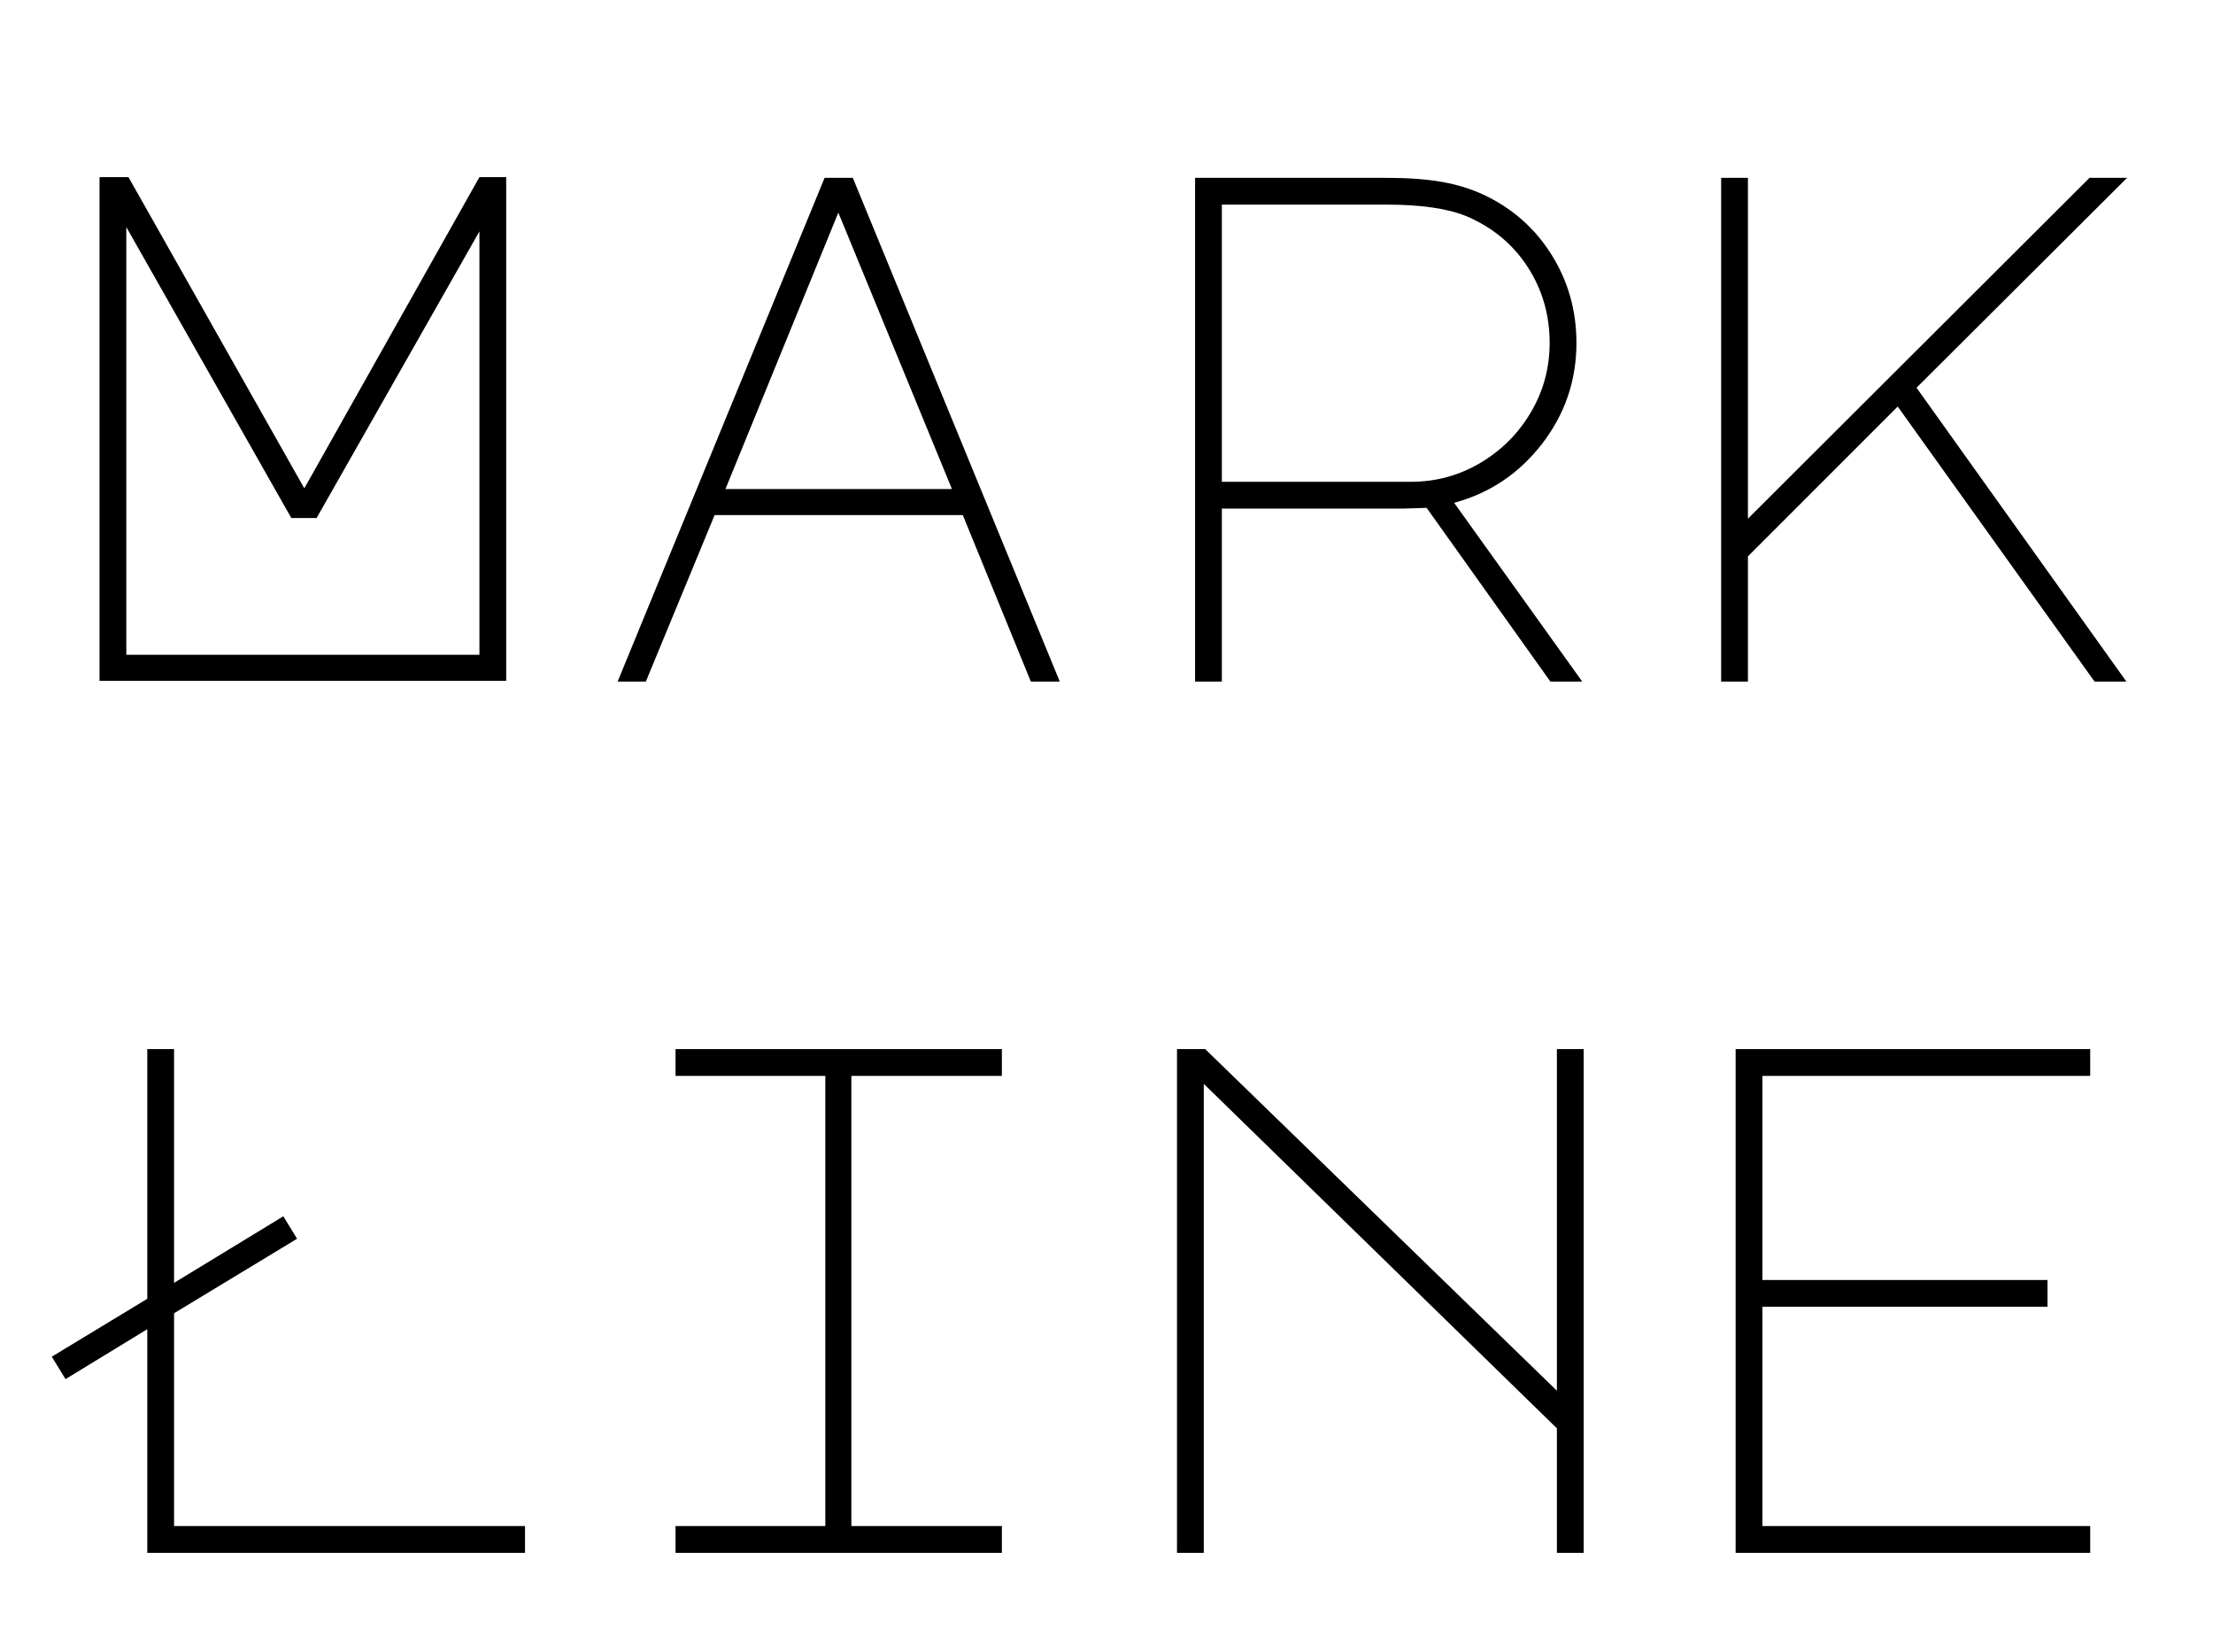
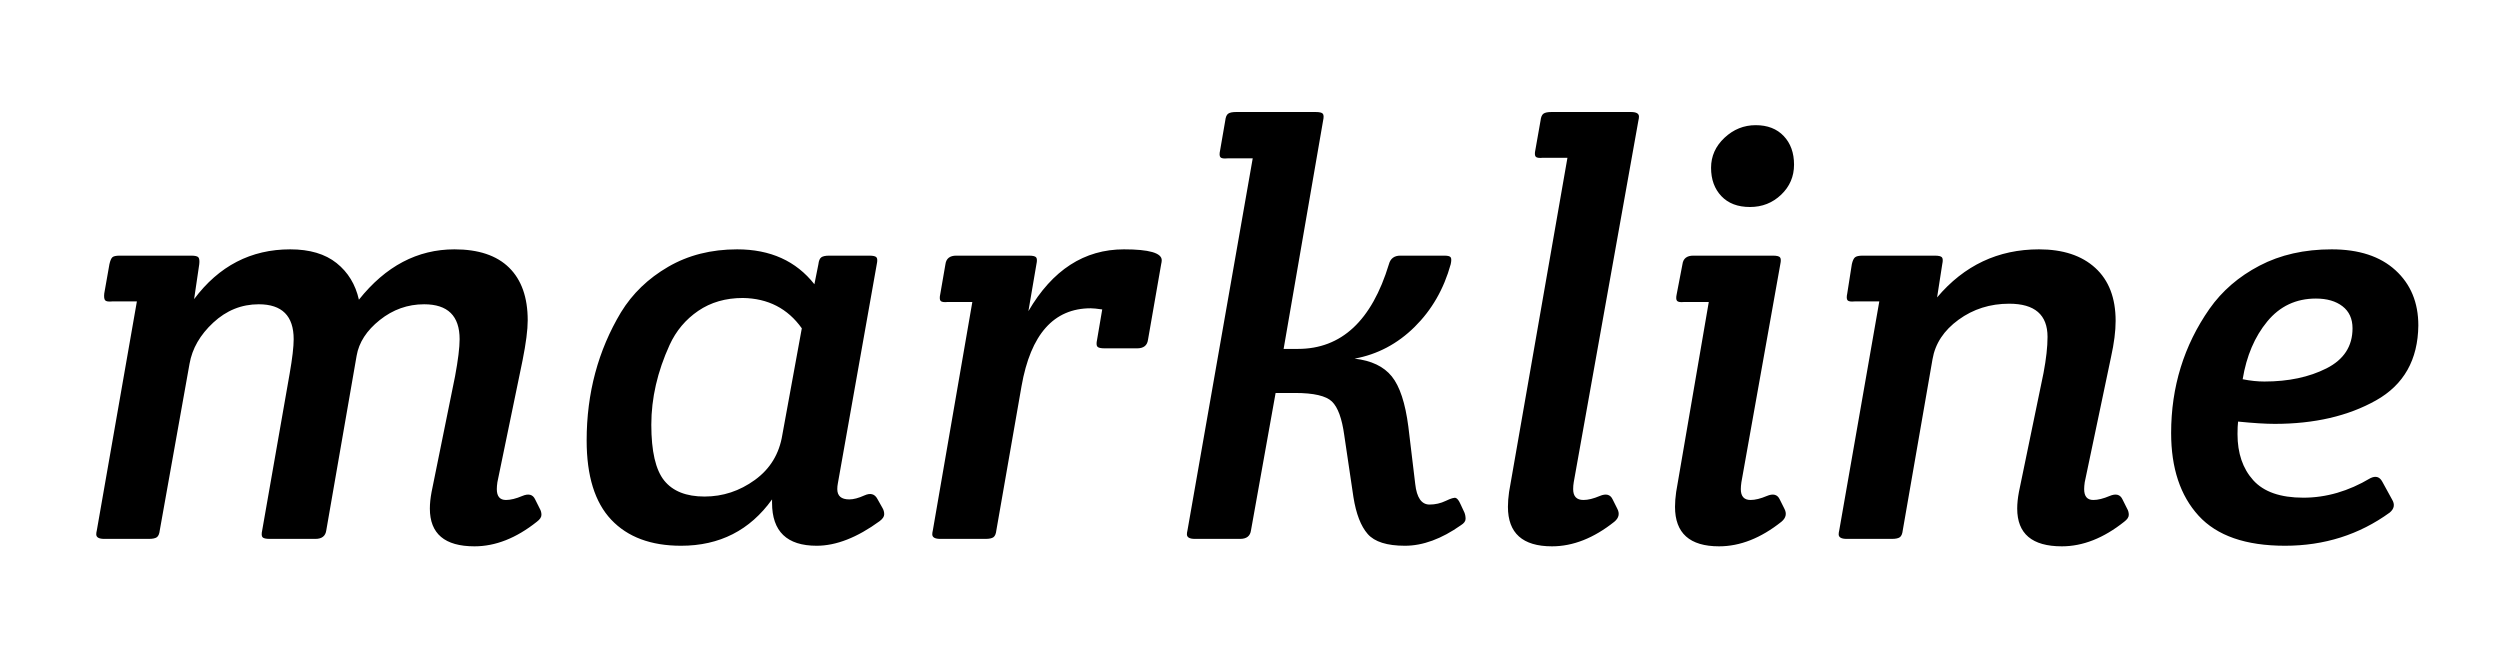
- <svg xmlns="http://www.w3.org/2000/svg" width="315" height="235" viewBox="0 0 315 235">
-   <path id="Mark-ine" fill="#000000" fill-rule="evenodd" stroke="none" d="M 20.965 221 L 20.965 189.174 L 9.326 196.279 L 7.369 193.088 L 20.965 184.848 L 20.965 149.312 L 24.775 149.312 L 24.775 182.58 L 40.328 173.105 L 42.285 176.299 L 24.775 186.906 L 24.775 217.189 L 74.73 217.189 L 74.73 221 L 20.965 221 Z M 96.154 221 L 96.154 217.189 L 117.477 217.189 L 117.477 153.123 L 96.154 153.123 L 96.154 149.312 L 142.607 149.312 L 142.607 153.123 L 121.184 153.123 L 121.184 217.189 L 142.607 217.189 L 142.607 221 L 96.154 221 Z M 167.533 221 L 167.533 149.312 L 171.551 149.312 L 221.609 197.928 L 221.609 149.312 L 225.42 149.312 L 225.42 221 L 221.609 221 L 221.609 203.283 L 171.346 154.256 L 171.346 221 L 167.533 221 Z M 247.051 221 L 247.051 149.312 L 297.52 149.312 L 297.52 153.123 L 250.861 153.123 L 250.861 182.17 L 291.443 182.17 L 291.443 185.98 L 250.861 185.98 L 250.861 217.189 L 297.52 217.189 L 297.52 221 L 247.051 221 Z M 87.914 97 L 117.373 25.312 L 121.391 25.312 L 150.848 97 L 146.729 97 L 137.047 73.311 L 101.717 73.311 L 91.932 97 L 87.914 97 Z M 170.109 97 L 170.109 25.312 L 197.404 25.312 C 200.426 25.312 203.017 25.501 205.18 25.879 C 207.343 26.257 209.318 26.858 211.104 27.682 C 215.224 29.604 218.467 32.454 220.836 36.23 C 223.205 40.007 224.391 44.196 224.391 48.797 C 224.391 54.153 222.76 58.941 219.498 63.164 C 216.236 67.387 212.064 70.185 206.982 71.559 L 225.215 97 L 220.682 97 L 203.068 72.279 L 199.773 72.383 L 173.92 72.383 L 173.92 97 L 170.109 97 Z M 244.99 97 L 244.99 25.312 L 248.801 25.312 L 248.801 73.824 L 297.418 25.312 L 302.773 25.312 L 272.801 55.182 L 302.67 97 L 298.139 97 L 270.121 57.859 L 248.801 79.182 L 248.801 97 L 244.99 97 Z M 14.168 96.896 L 14.168 25.209 L 18.287 25.209 L 43.316 69.5 L 68.242 25.209 L 72.053 25.209 L 72.053 96.896 L 14.168 96.896 Z M 17.979 93.189 L 68.242 93.189 L 68.242 32.934 L 45.066 73.723 L 41.463 73.723 L 17.979 32.316 L 17.979 93.189 Z M 103.262 69.602 L 135.5 69.602 L 119.33 30.256 L 103.262 69.602 Z M 173.92 68.572 L 200.803 68.572 C 204.373 68.572 207.67 67.68 210.691 65.895 C 213.713 64.109 216.115 61.705 217.9 58.684 C 219.686 55.662 220.578 52.368 220.578 48.797 C 220.578 44.814 219.532 41.208 217.438 37.98 C 215.343 34.753 212.442 32.351 208.734 30.771 C 206.056 29.673 202.28 29.123 197.404 29.123 L 173.92 29.123 L 173.92 68.572 Z" />
+ <svg xmlns="http://www.w3.org/2000/svg" width="450" height="120" viewBox="0 0 450 120">
+   <path id="markline" fill="#000000" fill-rule="evenodd" stroke="none" d="M 430.15 92.262 C 424.657 96.245 418.374 98.236 411.301 98.236 C 404.228 98.236 399.044 96.433 395.748 92.828 C 392.452 89.224 390.804 84.262 390.804 77.945 C 390.804 69.636 393.104 62.186 397.705 55.594 C 399.971 52.367 402.975 49.775 406.718 47.818 C 410.46 45.86 414.786 44.882 419.696 44.882 C 424.605 44.882 428.433 46.135 431.18 48.641 C 433.927 51.148 435.3 54.461 435.3 58.581 C 435.231 64.761 432.691 69.259 427.678 72.074 C 422.665 74.889 416.588 76.297 409.447 76.297 C 407.799 76.297 405.602 76.16 402.855 75.885 C 402.786 76.434 402.752 77.19 402.752 78.151 C 402.752 81.584 403.696 84.348 405.584 86.443 C 407.473 88.537 410.477 89.584 414.597 89.584 C 418.717 89.584 422.734 88.417 426.648 86.082 C 427.609 85.601 428.33 85.807 428.811 86.7 L 430.562 89.893 C 431.111 90.786 430.974 91.575 430.15 92.262 Z M 416.863 53.74 C 413.292 53.74 410.374 55.113 408.108 57.86 C 405.842 60.607 404.366 64.074 403.679 68.263 C 405.052 68.538 406.357 68.675 407.593 68.675 C 411.919 68.675 415.644 67.885 418.769 66.306 C 421.893 64.727 423.455 62.323 423.455 59.096 C 423.455 57.379 422.854 56.057 421.653 55.13 C 420.451 54.203 418.854 53.74 416.863 53.74 Z M 332.403 97 C 331.442 97 330.961 96.725 330.961 96.176 C 330.961 95.97 330.995 95.73 331.064 95.455 L 338.274 54.255 L 333.845 54.255 C 333.158 54.324 332.729 54.255 332.557 54.049 C 332.386 53.843 332.369 53.431 332.506 52.813 L 333.33 47.56 C 333.467 46.942 333.656 46.53 333.896 46.324 C 334.137 46.118 334.6 46.015 335.287 46.015 L 348.265 46.015 C 348.952 46.015 349.381 46.118 349.552 46.324 C 349.724 46.53 349.741 46.942 349.604 47.56 L 348.677 53.534 C 353.552 47.766 359.664 44.882 367.011 44.882 C 371.337 44.882 374.719 45.998 377.156 48.229 C 379.594 50.461 380.813 53.637 380.813 57.757 C 380.813 59.611 380.538 61.774 379.989 64.246 L 375.251 86.803 C 375.182 87.284 375.148 87.696 375.148 88.039 C 375.148 89.344 375.697 89.996 376.796 89.996 C 377.62 89.996 378.598 89.756 379.731 89.275 C 380.865 88.794 381.637 89 382.049 89.893 L 382.873 91.541 C 383.079 91.884 383.182 92.262 383.182 92.674 C 383.182 93.086 382.907 93.498 382.358 93.91 C 378.65 96.863 374.908 98.339 371.131 98.339 C 365.775 98.339 363.097 96.073 363.097 91.541 C 363.097 90.648 363.2 89.653 363.406 88.554 L 367.835 67.13 C 368.316 64.589 368.556 62.426 368.556 60.641 C 368.556 56.658 366.256 54.667 361.655 54.667 C 358.222 54.667 355.183 55.628 352.54 57.551 C 349.896 59.474 348.334 61.843 347.853 64.658 L 342.497 95.455 C 342.428 96.073 342.257 96.485 341.982 96.691 C 341.707 96.897 341.227 97 340.54 97 Z M 304.799 46.015 L 319.116 46.015 C 319.803 46.015 320.232 46.118 320.403 46.324 C 320.575 46.53 320.592 46.942 320.455 47.56 L 313.451 86.803 C 313.382 87.284 313.348 87.696 313.348 88.039 C 313.348 89.344 313.932 89.996 315.099 89.996 C 315.923 89.996 316.901 89.756 318.035 89.275 C 319.167 88.794 319.94 89 320.352 89.893 L 321.176 91.541 C 321.657 92.434 321.485 93.223 320.661 93.91 C 316.953 96.863 313.211 98.339 309.434 98.339 C 304.147 98.339 301.503 95.97 301.503 91.232 C 301.503 90.408 301.572 89.515 301.709 88.554 L 307.58 54.358 L 303.151 54.358 C 302.464 54.427 302.035 54.358 301.864 54.152 C 301.692 53.946 301.675 53.534 301.812 52.916 L 302.842 47.56 C 302.979 46.53 303.632 46.015 304.799 46.015 Z M 322.927 29.638 C 322.927 31.767 322.155 33.569 320.609 35.046 C 319.064 36.522 317.193 37.26 314.996 37.26 C 312.799 37.26 311.082 36.608 309.846 35.303 C 308.61 33.998 307.992 32.299 307.992 30.204 C 307.992 28.11 308.799 26.308 310.412 24.797 C 312.026 23.286 313.897 22.531 316.026 22.531 C 318.155 22.531 319.837 23.183 321.073 24.488 C 322.309 25.793 322.927 27.509 322.927 29.638 Z M 293.572 20.162 C 294.533 20.162 295.014 20.437 295.014 20.986 C 295.014 21.192 294.98 21.432 294.911 21.707 L 283.272 86.803 C 283.203 87.215 283.169 87.627 283.169 88.039 C 283.169 89.344 283.787 89.996 285.023 89.996 C 285.847 89.996 286.825 89.756 287.958 89.275 C 289.092 88.794 289.864 89 290.276 89.893 L 291.1 91.541 C 291.581 92.434 291.409 93.223 290.585 93.91 C 286.877 96.863 283.135 98.339 279.358 98.339 C 274.071 98.339 271.427 95.97 271.427 91.232 C 271.427 90.408 271.496 89.515 271.633 88.554 L 282.139 28.402 L 277.71 28.402 C 277.023 28.471 276.594 28.402 276.422 28.196 C 276.251 27.99 276.234 27.578 276.371 26.96 L 277.298 21.707 C 277.367 21.089 277.538 20.677 277.813 20.471 C 278.088 20.265 278.568 20.162 279.255 20.162 Z M 215.086 97 C 214.125 97 213.644 96.725 213.644 96.176 C 213.644 95.97 213.678 95.73 213.747 95.455 L 225.489 28.505 L 220.957 28.505 C 220.27 28.574 219.841 28.505 219.67 28.299 C 219.498 28.093 219.481 27.681 219.618 27.063 L 220.545 21.707 C 220.614 21.089 220.785 20.677 221.06 20.471 C 221.335 20.265 221.815 20.162 222.502 20.162 L 236.819 20.162 C 237.506 20.162 237.935 20.265 238.106 20.471 C 238.278 20.677 238.295 21.089 238.158 21.707 L 231.051 62.804 L 233.626 62.804 C 241.454 62.804 246.913 57.723 250.003 47.56 C 250.278 46.53 250.964 46.015 252.063 46.015 L 259.994 46.015 C 260.612 46.015 260.99 46.118 261.127 46.324 C 261.264 46.53 261.264 46.942 261.127 47.56 C 259.891 52.023 257.728 55.783 254.638 58.839 C 251.548 61.894 247.943 63.8 243.823 64.555 C 246.844 64.898 249.076 65.963 250.518 67.748 C 251.96 69.533 252.956 72.555 253.505 76.812 L 254.741 87.112 C 255.016 89.584 255.874 90.82 257.316 90.82 C 258.346 90.82 259.324 90.597 260.251 90.151 C 261.178 89.704 261.779 89.532 262.054 89.635 C 262.329 89.739 262.603 90.099 262.878 90.717 L 263.599 92.262 C 263.736 92.605 263.805 92.983 263.805 93.395 C 263.805 93.807 263.53 94.185 262.981 94.528 C 259.479 97 256.114 98.236 252.887 98.236 C 249.66 98.236 247.428 97.532 246.192 96.125 C 244.956 94.717 244.098 92.502 243.617 89.481 L 241.969 78.357 C 241.557 75.336 240.819 73.31 239.755 72.28 C 238.69 71.25 236.476 70.735 233.111 70.735 L 229.609 70.735 L 225.18 95.455 C 225.043 96.485 224.39 97 223.223 97 Z M 169.251 97 C 168.29 97 167.809 96.725 167.809 96.176 C 167.809 95.97 167.843 95.73 167.912 95.455 L 175.019 54.358 L 170.59 54.358 C 169.903 54.427 169.474 54.358 169.302 54.152 C 169.131 53.946 169.114 53.534 169.251 52.916 L 170.178 47.56 C 170.315 46.53 170.968 46.015 172.135 46.015 L 185.216 46.015 C 185.903 46.015 186.332 46.118 186.504 46.324 C 186.675 46.53 186.692 46.942 186.555 47.56 L 185.113 56.006 C 189.439 48.59 195.173 44.882 202.314 44.882 C 206.846 44.882 209.112 45.534 209.112 46.839 C 209.112 47.045 209.078 47.285 209.009 47.56 L 206.64 61.156 C 206.503 62.186 205.85 62.701 204.683 62.701 L 198.812 62.701 C 198.125 62.701 197.696 62.598 197.525 62.392 C 197.353 62.186 197.336 61.774 197.473 61.156 L 198.4 55.697 C 197.439 55.56 196.752 55.491 196.34 55.491 C 189.679 55.491 185.525 60.16 183.877 69.499 L 179.345 95.455 C 179.276 96.073 179.105 96.485 178.83 96.691 C 178.555 96.897 178.075 97 177.388 97 Z M 149.269 46.015 L 156.479 46.015 C 157.166 46.015 157.595 46.118 157.766 46.324 C 157.938 46.53 157.955 46.942 157.818 47.56 L 150.814 87.009 C 150.745 87.352 150.711 87.696 150.711 88.039 C 150.711 89.275 151.432 89.893 152.874 89.893 C 153.629 89.893 154.539 89.653 155.604 89.172 C 156.668 88.691 157.44 88.897 157.921 89.79 L 158.848 91.438 C 159.054 91.781 159.157 92.159 159.157 92.571 C 159.157 92.983 158.882 93.395 158.333 93.807 C 154.282 96.76 150.505 98.236 147.003 98.236 C 141.647 98.236 138.969 95.661 138.969 90.511 C 138.969 90.305 138.969 90.099 138.969 89.893 C 134.986 95.455 129.527 98.236 122.592 98.236 C 117.167 98.236 112.979 96.674 110.026 93.55 C 107.073 90.425 105.597 85.67 105.597 79.284 C 105.597 70.769 107.657 63.079 111.777 56.212 C 113.837 52.847 116.669 50.118 120.275 48.024 C 123.88 45.929 128.017 44.882 132.686 44.882 C 138.66 44.882 143.295 46.976 146.591 51.165 L 147.312 47.56 C 147.381 46.942 147.552 46.53 147.827 46.324 C 148.102 46.118 148.582 46.015 149.269 46.015 Z M 144.325 59.096 C 141.784 55.525 138.248 53.706 133.716 53.637 C 130.626 53.637 127.948 54.41 125.682 55.954 C 123.416 57.5 121.699 59.542 120.532 62.083 C 118.335 66.89 117.236 71.679 117.236 76.452 C 117.236 81.224 118.009 84.571 119.553 86.494 C 121.099 88.417 123.519 89.378 126.815 89.378 C 130.111 89.378 133.132 88.382 135.879 86.391 C 138.626 84.4 140.274 81.687 140.823 78.254 Z M 18.768 97 C 17.807 97 17.326 96.725 17.326 96.176 C 17.326 95.97 17.36 95.73 17.429 95.455 L 24.639 54.255 L 20.21 54.255 C 19.523 54.324 19.094 54.255 18.922 54.049 C 18.751 53.843 18.699 53.431 18.768 52.813 L 19.695 47.56 C 19.832 46.942 20.004 46.53 20.21 46.324 C 20.416 46.118 20.862 46.015 21.549 46.015 L 34.424 46.015 C 35.111 46.015 35.54 46.118 35.712 46.324 C 35.883 46.53 35.935 46.942 35.866 47.56 L 34.939 53.843 C 39.402 47.869 45.17 44.882 52.243 44.882 C 55.745 44.882 58.526 45.706 60.586 47.354 C 62.646 49.002 63.985 51.199 64.603 53.946 C 69.41 47.903 75.143 44.882 81.804 44.882 C 86.13 44.882 89.409 45.981 91.641 48.178 C 93.872 50.375 94.988 53.534 94.988 57.654 C 94.988 59.371 94.679 61.774 94.061 64.864 L 89.529 86.803 C 89.46 87.284 89.426 87.696 89.426 88.039 C 89.426 89.344 89.975 89.996 91.074 89.996 C 91.898 89.996 92.876 89.756 94.01 89.275 C 95.142 88.794 95.915 89 96.327 89.893 L 97.151 91.541 C 97.357 91.884 97.46 92.262 97.46 92.674 C 97.46 93.086 97.185 93.498 96.636 93.91 C 92.928 96.863 89.186 98.339 85.409 98.339 C 80.053 98.339 77.375 96.073 77.375 91.541 C 77.375 90.648 77.478 89.653 77.684 88.554 L 81.907 67.748 C 82.456 64.795 82.731 62.564 82.731 61.053 C 82.731 56.864 80.602 54.77 76.345 54.77 C 73.392 54.77 70.732 55.714 68.363 57.603 C 65.994 59.491 64.603 61.637 64.191 64.04 L 58.732 95.455 C 58.595 96.485 57.942 97 56.775 97 L 48.535 97 C 47.848 97 47.419 96.897 47.248 96.691 C 47.076 96.485 47.059 96.073 47.196 95.455 L 52.14 67.233 C 52.621 64.486 52.861 62.426 52.861 61.053 C 52.861 56.864 50.767 54.77 46.578 54.77 C 43.488 54.77 40.759 55.869 38.39 58.066 C 36.021 60.263 34.596 62.735 34.115 65.482 L 28.759 95.455 C 28.69 96.073 28.519 96.485 28.244 96.691 C 27.969 96.897 27.489 97 26.802 97 Z" />
</svg>
